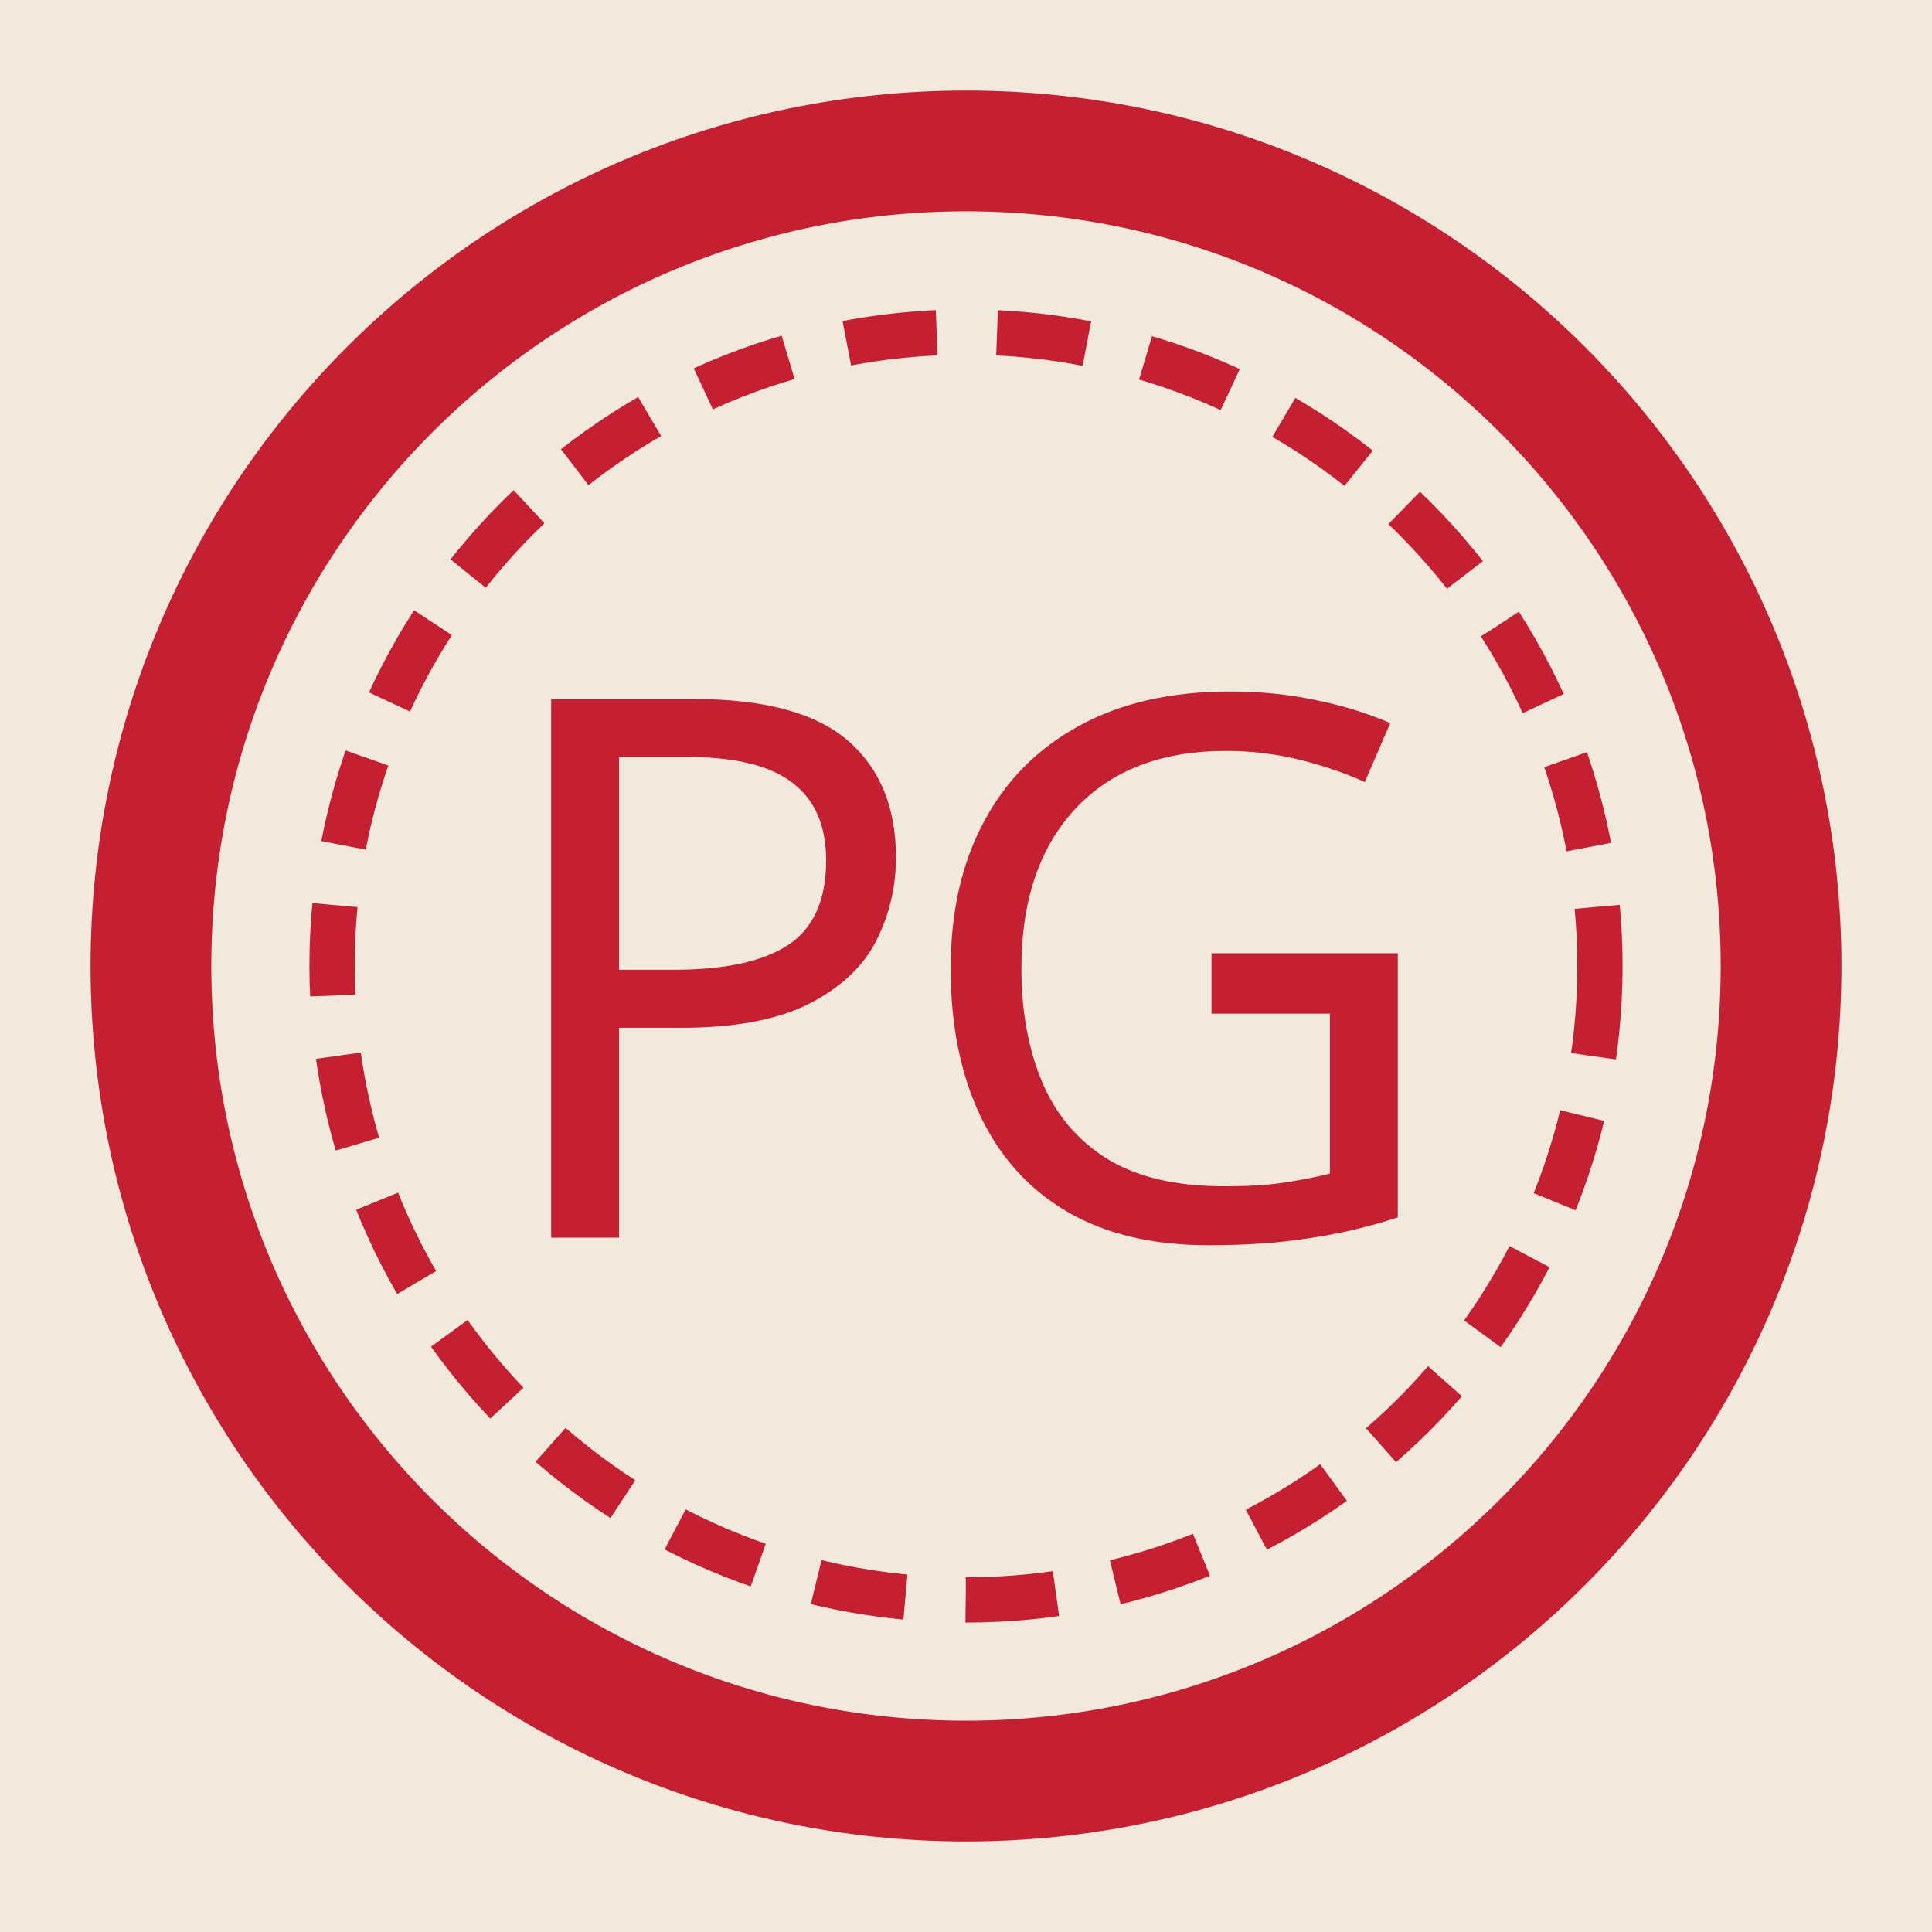
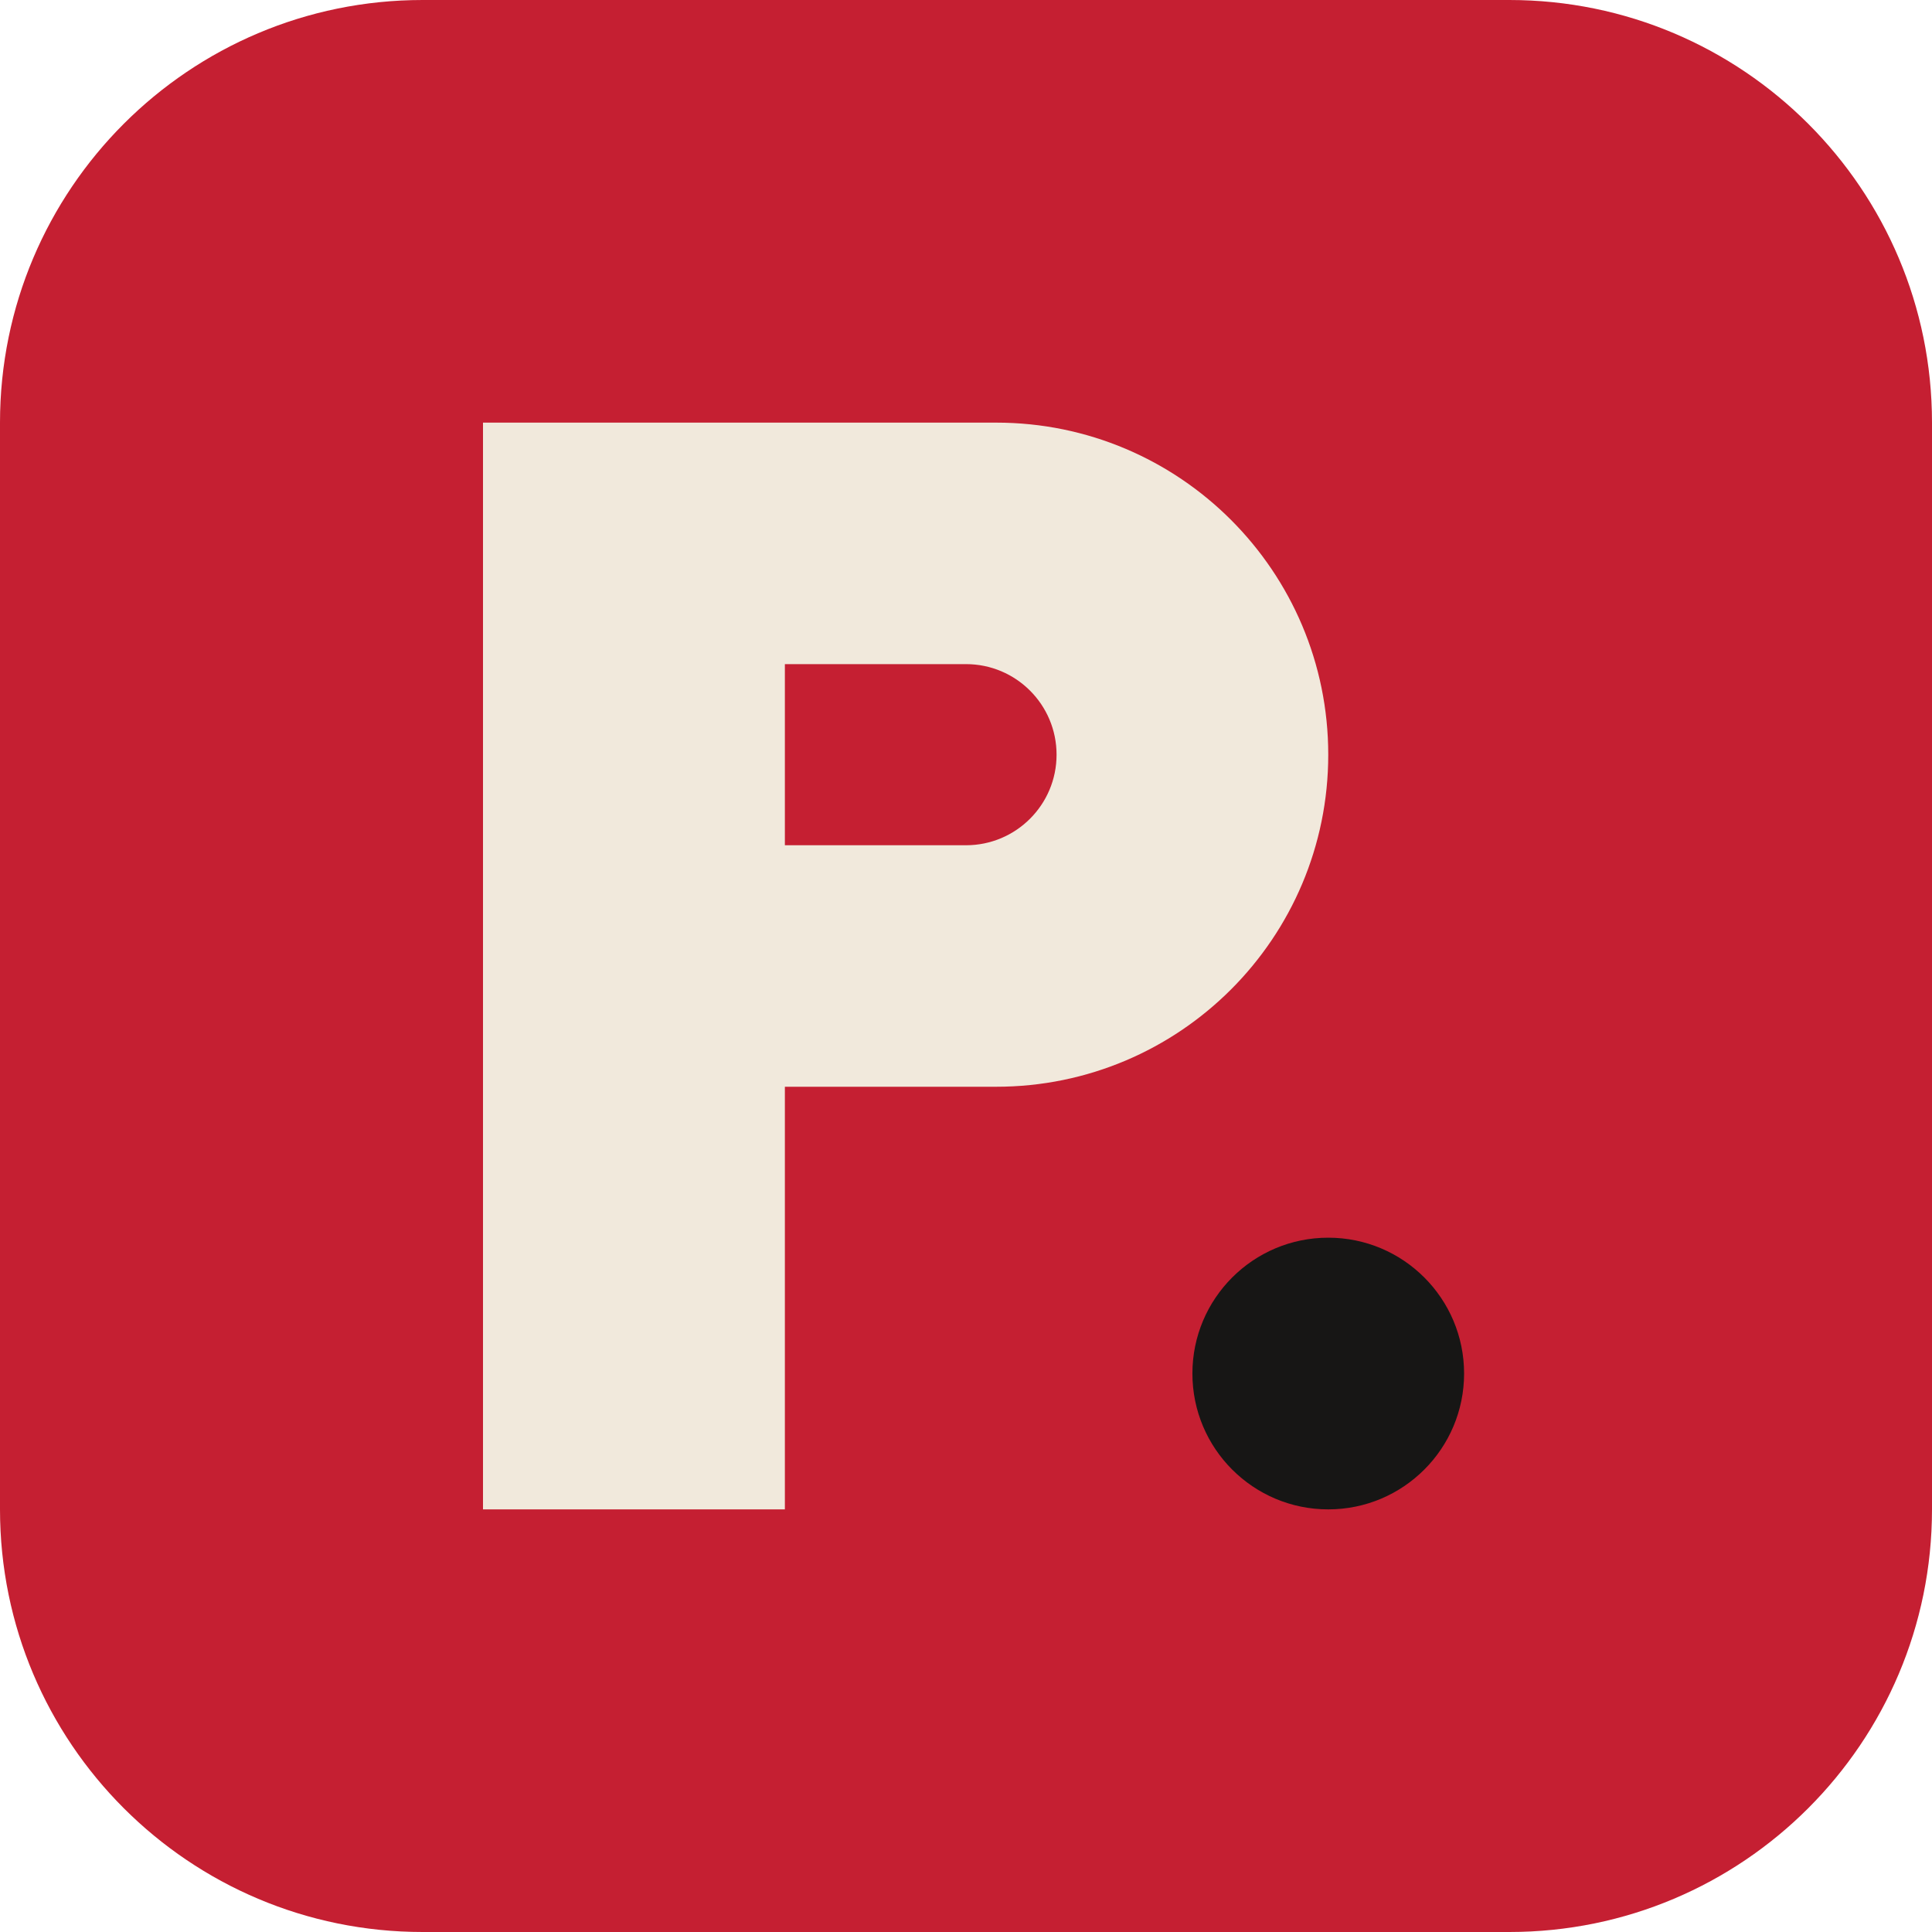
<svg xmlns="http://www.w3.org/2000/svg" viewBox="0 0 64 64">
-   <rect width="64" height="64" fill="#F1E9DC" />
-   <circle cx="32" cy="32" r="27" fill="none" stroke="#C51F32" stroke-width="4" />
-   <circle cx="32" cy="32" r="21" fill="none" stroke="#C51F32" stroke-width="1.5" stroke-dasharray="3 2" />
-   <text x="32" y="41" text-anchor="middle" font-family="Impact,Anton,sans-serif" font-size="25" fill="#C51F32" letter-spacing="-1">PG</text>
+   <rect width="64" height="64" rx="14" fill="#C51F32" />
+   <g transform="translate(-2 0)">
+     <path fill="#F1E9DC" fill-rule="evenodd" d="M18 14H35A11 11 0 0 1 35 36H28V50H18Z M28 22V28H34A3 3 0 0 0 34 22Z" />
+     <circle cx="46" cy="45.5" r="4.5" fill="#171615" />
+   </g>
</svg>
